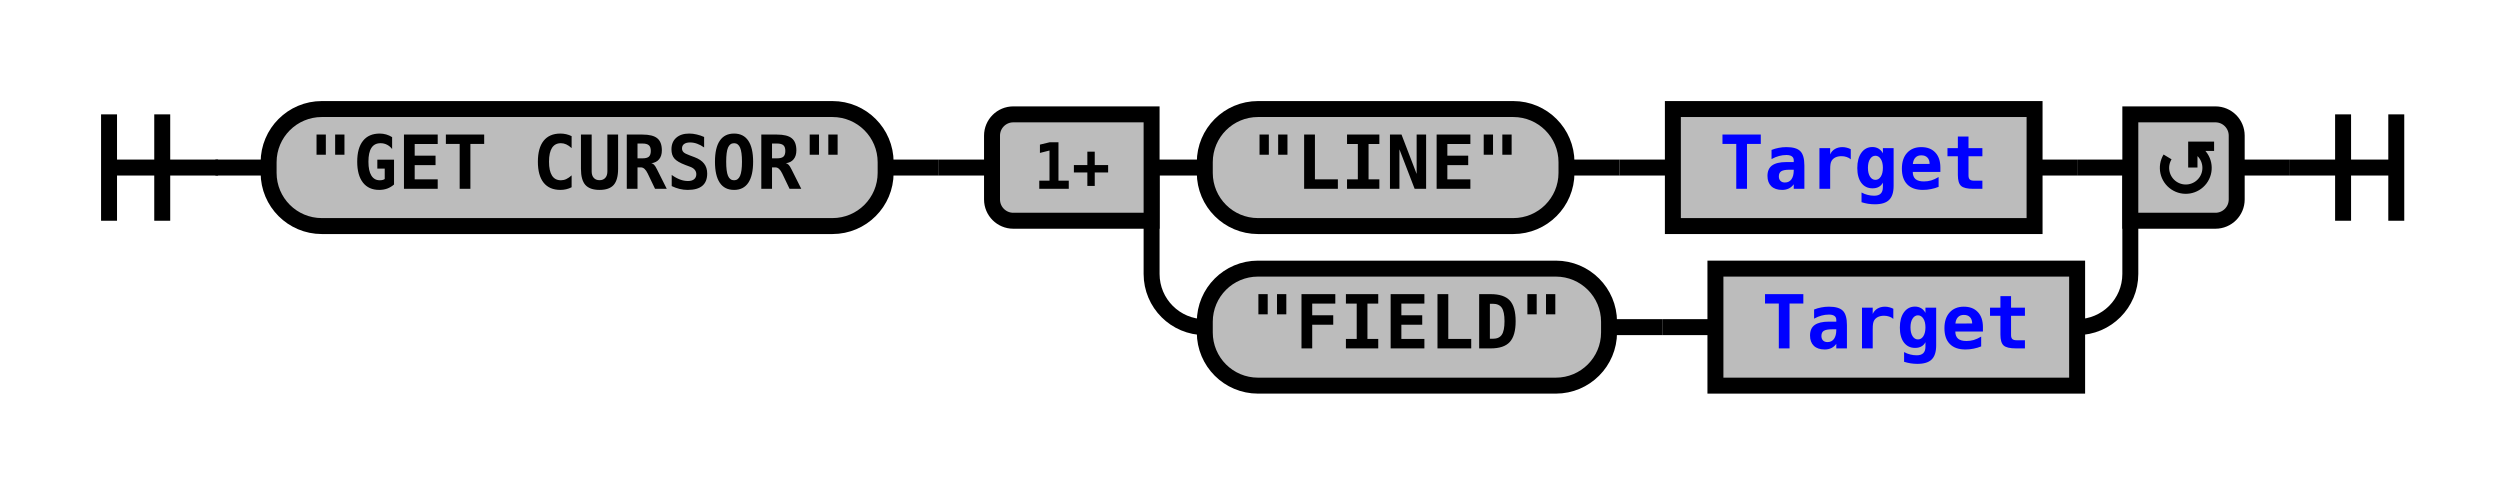
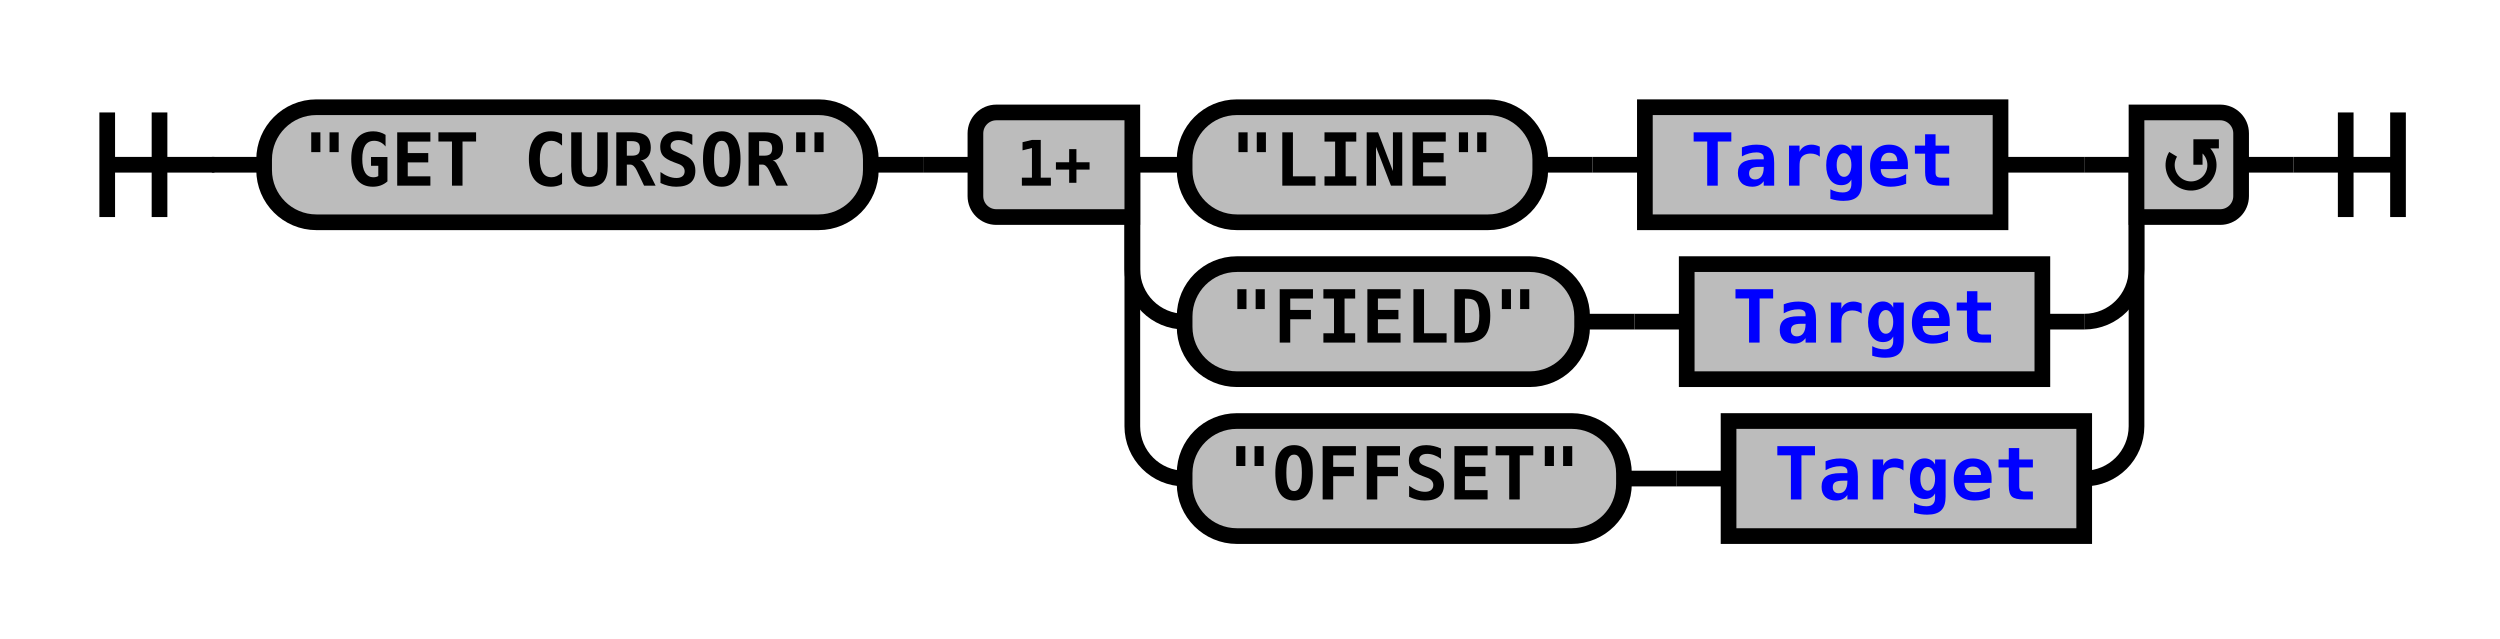
- <svg xmlns="http://www.w3.org/2000/svg" xmlns:xlink="http://www.w3.org/1999/xlink" class="railroad-diagram" width="470" height="92" viewBox="0 0 470 92">
+ <svg xmlns="http://www.w3.org/2000/svg" xmlns:xlink="http://www.w3.org/1999/xlink" class="railroad-diagram" width="478" height="122" viewBox="0 0 478 122">
  <defs>
    <style type="text/css">
path {
stroke-width: 3;
stroke: black;
fill: rgba(0,0,0,0);
}
text {
font: bold 14px monospace;
text-anchor: middle;
}
text.diagram-text {
font-size: 12px;
}
a {
fill: blue;
}
text.diagram-arrow {
font-size: 16px;
}
text.label {
text-anchor: start;
}
text.comment {
font: italic 12px monospace;
}
rect {
stroke-width: 3;
stroke: black;
fill: #BCBCBC;
}
path.diagram-text {
stroke-width: 3;
stroke: black;
fill: #BCBCBC;
cursor: help;
}
</style>
  </defs>
  <g transform="translate(.5 .5)">
    <path d="M 20 21 v 20 m 10 -20 v 20 m -10 -10 h 20.5" />
    <path d="M40 31h10" />
    <g>
      <path d="M50 31h0" />
-       <path d="M420 31h0" />
+       <path d="M428 31h0" />
      <g class="terminal">
        <path d="M50 31h0" />
        <path d="M166 31h0" />
        <rect x="50" y="20" width="116" height="22" rx="10" ry="10" />
        <text x="108" y="35">"GET CURSOR"</text>
      </g>
      <path d="M166 31h10" />
      <path d="M176 31h10" />
      <g>
        <path d="M186 31h0" />
-         <path d="M420 31h0" />
+         <path d="M428 31h0" />
        <path d="M216 31h10" />
        <g>
          <path d="M226 31h0" />
-           <path d="M382 31h8" />
+           <path d="M382 31h16" />
          <g class="terminal">
            <path d="M226 31h0" />
            <path d="M294 31h0" />
            <rect x="226" y="20" width="68" height="22" rx="10" ry="10" />
            <text x="260" y="35">"LINE"</text>
          </g>
          <path d="M294 31h10" />
          <path d="M304 31h10" />
          <g class="non-terminal">
            <path d="M314 31h0" />
            <path d="M382 31h0" />
            <rect x="314" y="20" width="68" height="22" />
            <a xlink:href="reuse_target.svg">
              <text x="348" y="35">Target</text>
            </a>
          </g>
        </g>
-         <path d="M390 31h10" />
+         <path d="M398 31h10" />
        <path d="M216 31v20a10 10 0 0 0 10 10" />
        <g>
          <path d="M226 61h0" />
-           <path d="M390 61h0" />
+           <path d="M390 61h8" />
          <g class="terminal">
            <path d="M226 61h0" />
            <path d="M302 61h0" />
            <rect x="226" y="50" width="76" height="22" rx="10" ry="10" />
            <text x="264" y="65">"FIELD"</text>
          </g>
          <path d="M302 61h10" />
          <path d="M312 61h10" />
          <g class="non-terminal">
            <path d="M322 61h0" />
            <path d="M390 61h0" />
            <rect x="322" y="50" width="68" height="22" />
            <a xlink:href="reuse_target.svg">
              <text x="356" y="65">Target</text>
            </a>
          </g>
        </g>
-         <path d="M390 61a10 10 0 0 0 10 -10v-20" />
+         <path d="M398 61a10 10 0 0 0 10 -10v-20" />
+         <path d="M216 31v50a10 10 0 0 0 10 10" />
+         <g>
+           <path d="M226 91h0" />
+           <path d="M398 91h0" />
+           <g class="terminal">
+             <path d="M226 91h0" />
+             <path d="M310 91h0" />
+             <rect x="226" y="80" width="84" height="22" rx="10" ry="10" />
+             <text x="268" y="95">"OFFSET"</text>
+           </g>
+           <path d="M310 91h10" />
+           <path d="M320 91h10" />
+           <g class="non-terminal">
+             <path d="M330 91h0" />
+             <path d="M398 91h0" />
+             <rect x="330" y="80" width="68" height="22" />
+             <a xlink:href="reuse_target.svg">
+               <text x="364" y="95">Target</text>
+             </a>
+           </g>
+         </g>
+         <path d="M398 91a10 10 0 0 0 10 -10v-50" />
        <g class="diagram-text">
          <path d="M 216 21 h -26 a 4 4 0 0 0 -4 4 v 12 a 4 4 0 0 0 4 4 h 26 z" class="diagram-text" />
          <text x="201" y="35" class="diagram-text">1+</text>
-           <path d="M 400 21 h 16 a 4 4 0 0 1 4 4 v 12 a 4 4 0 0 1 -4 4 h -16 z" class="diagram-text" />
-           <path d="M 407 29 a 4 4 0 1 0 6 -1 m 2.75 -1 h -4 v 4 m 0 -3 h 2" style="stroke-width: 1.75" />
+           <path d="M 408 21 h 16 a 4 4 0 0 1 4 4 v 12 a 4 4 0 0 1 -4 4 h -16 z" class="diagram-text" />
+           <path d="M 415 29 a 4 4 0 1 0 6 -1 m 2.75 -1 h -4 v 4 m 0 -3 h 2" style="stroke-width: 1.75" />
        </g>
      </g>
    </g>
-     <path d="M420 31h10" />
-     <path d="M 430 31 h 20 m -10 -10 v 20 m 10 -20 v 20" />
+     <path d="M428 31h10" />
+     <path d="M 438 31 h 20 m -10 -10 v 20 m 10 -20 v 20" />
  </g>
</svg>
